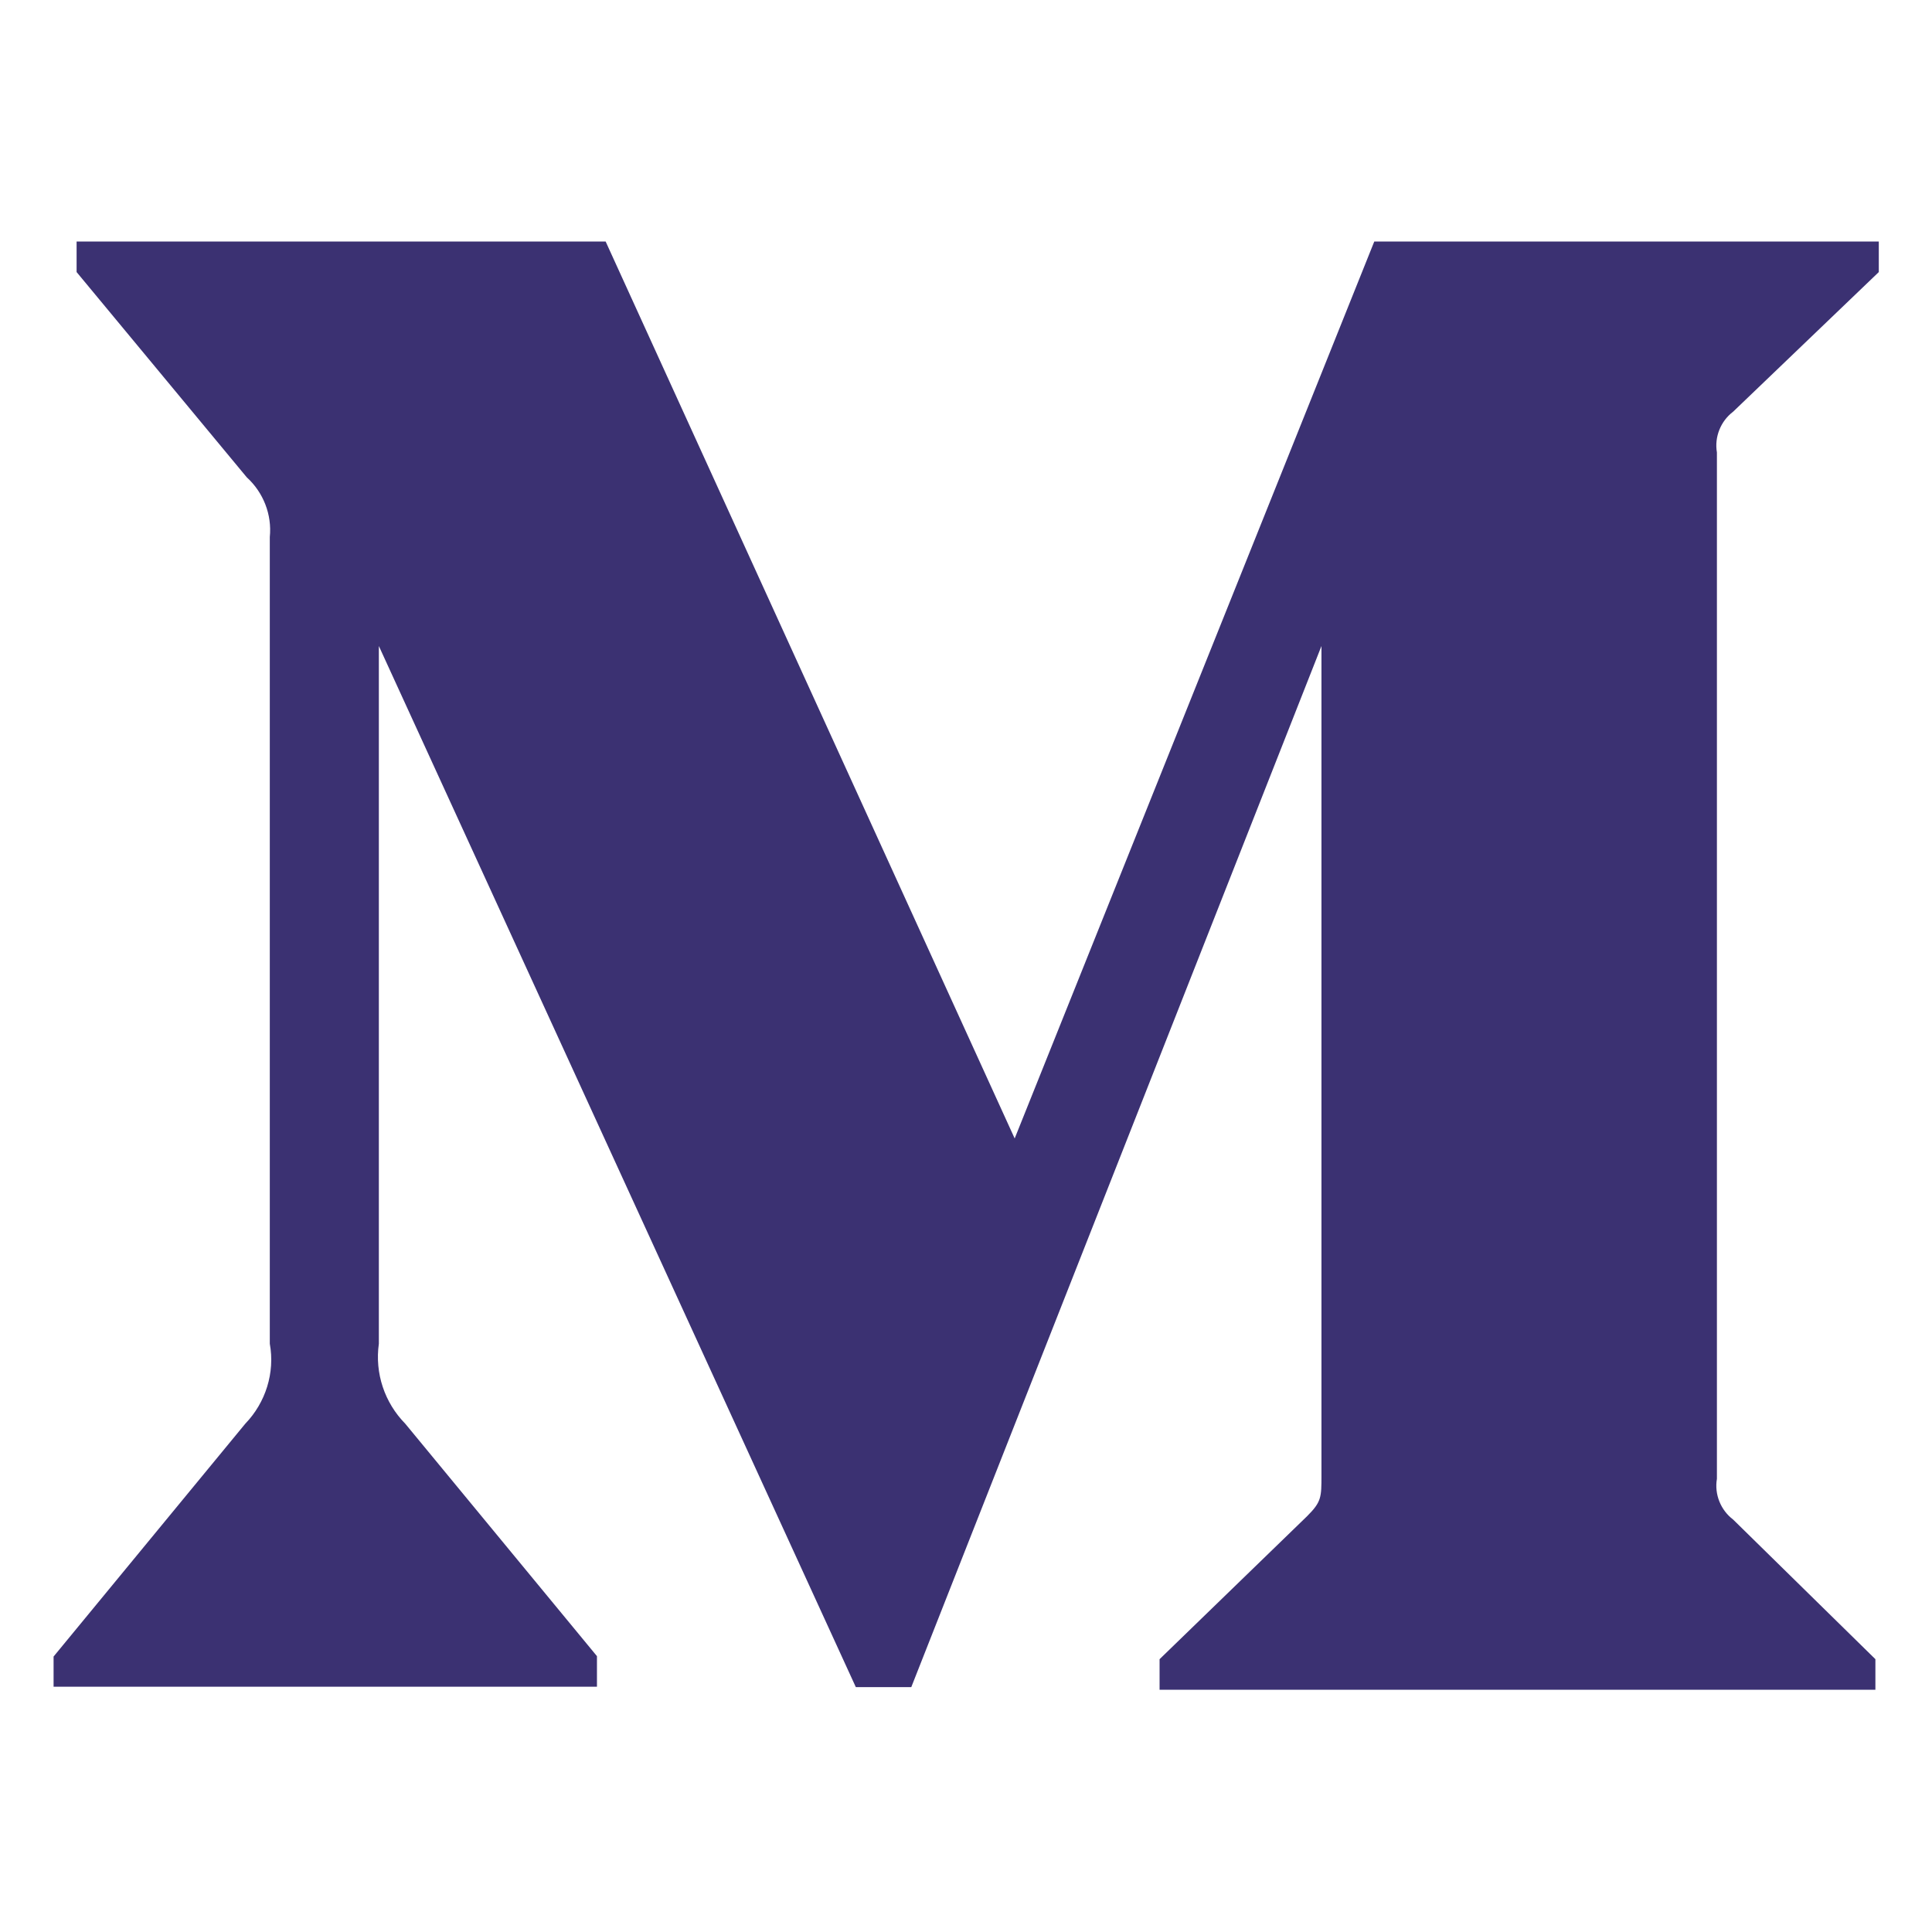
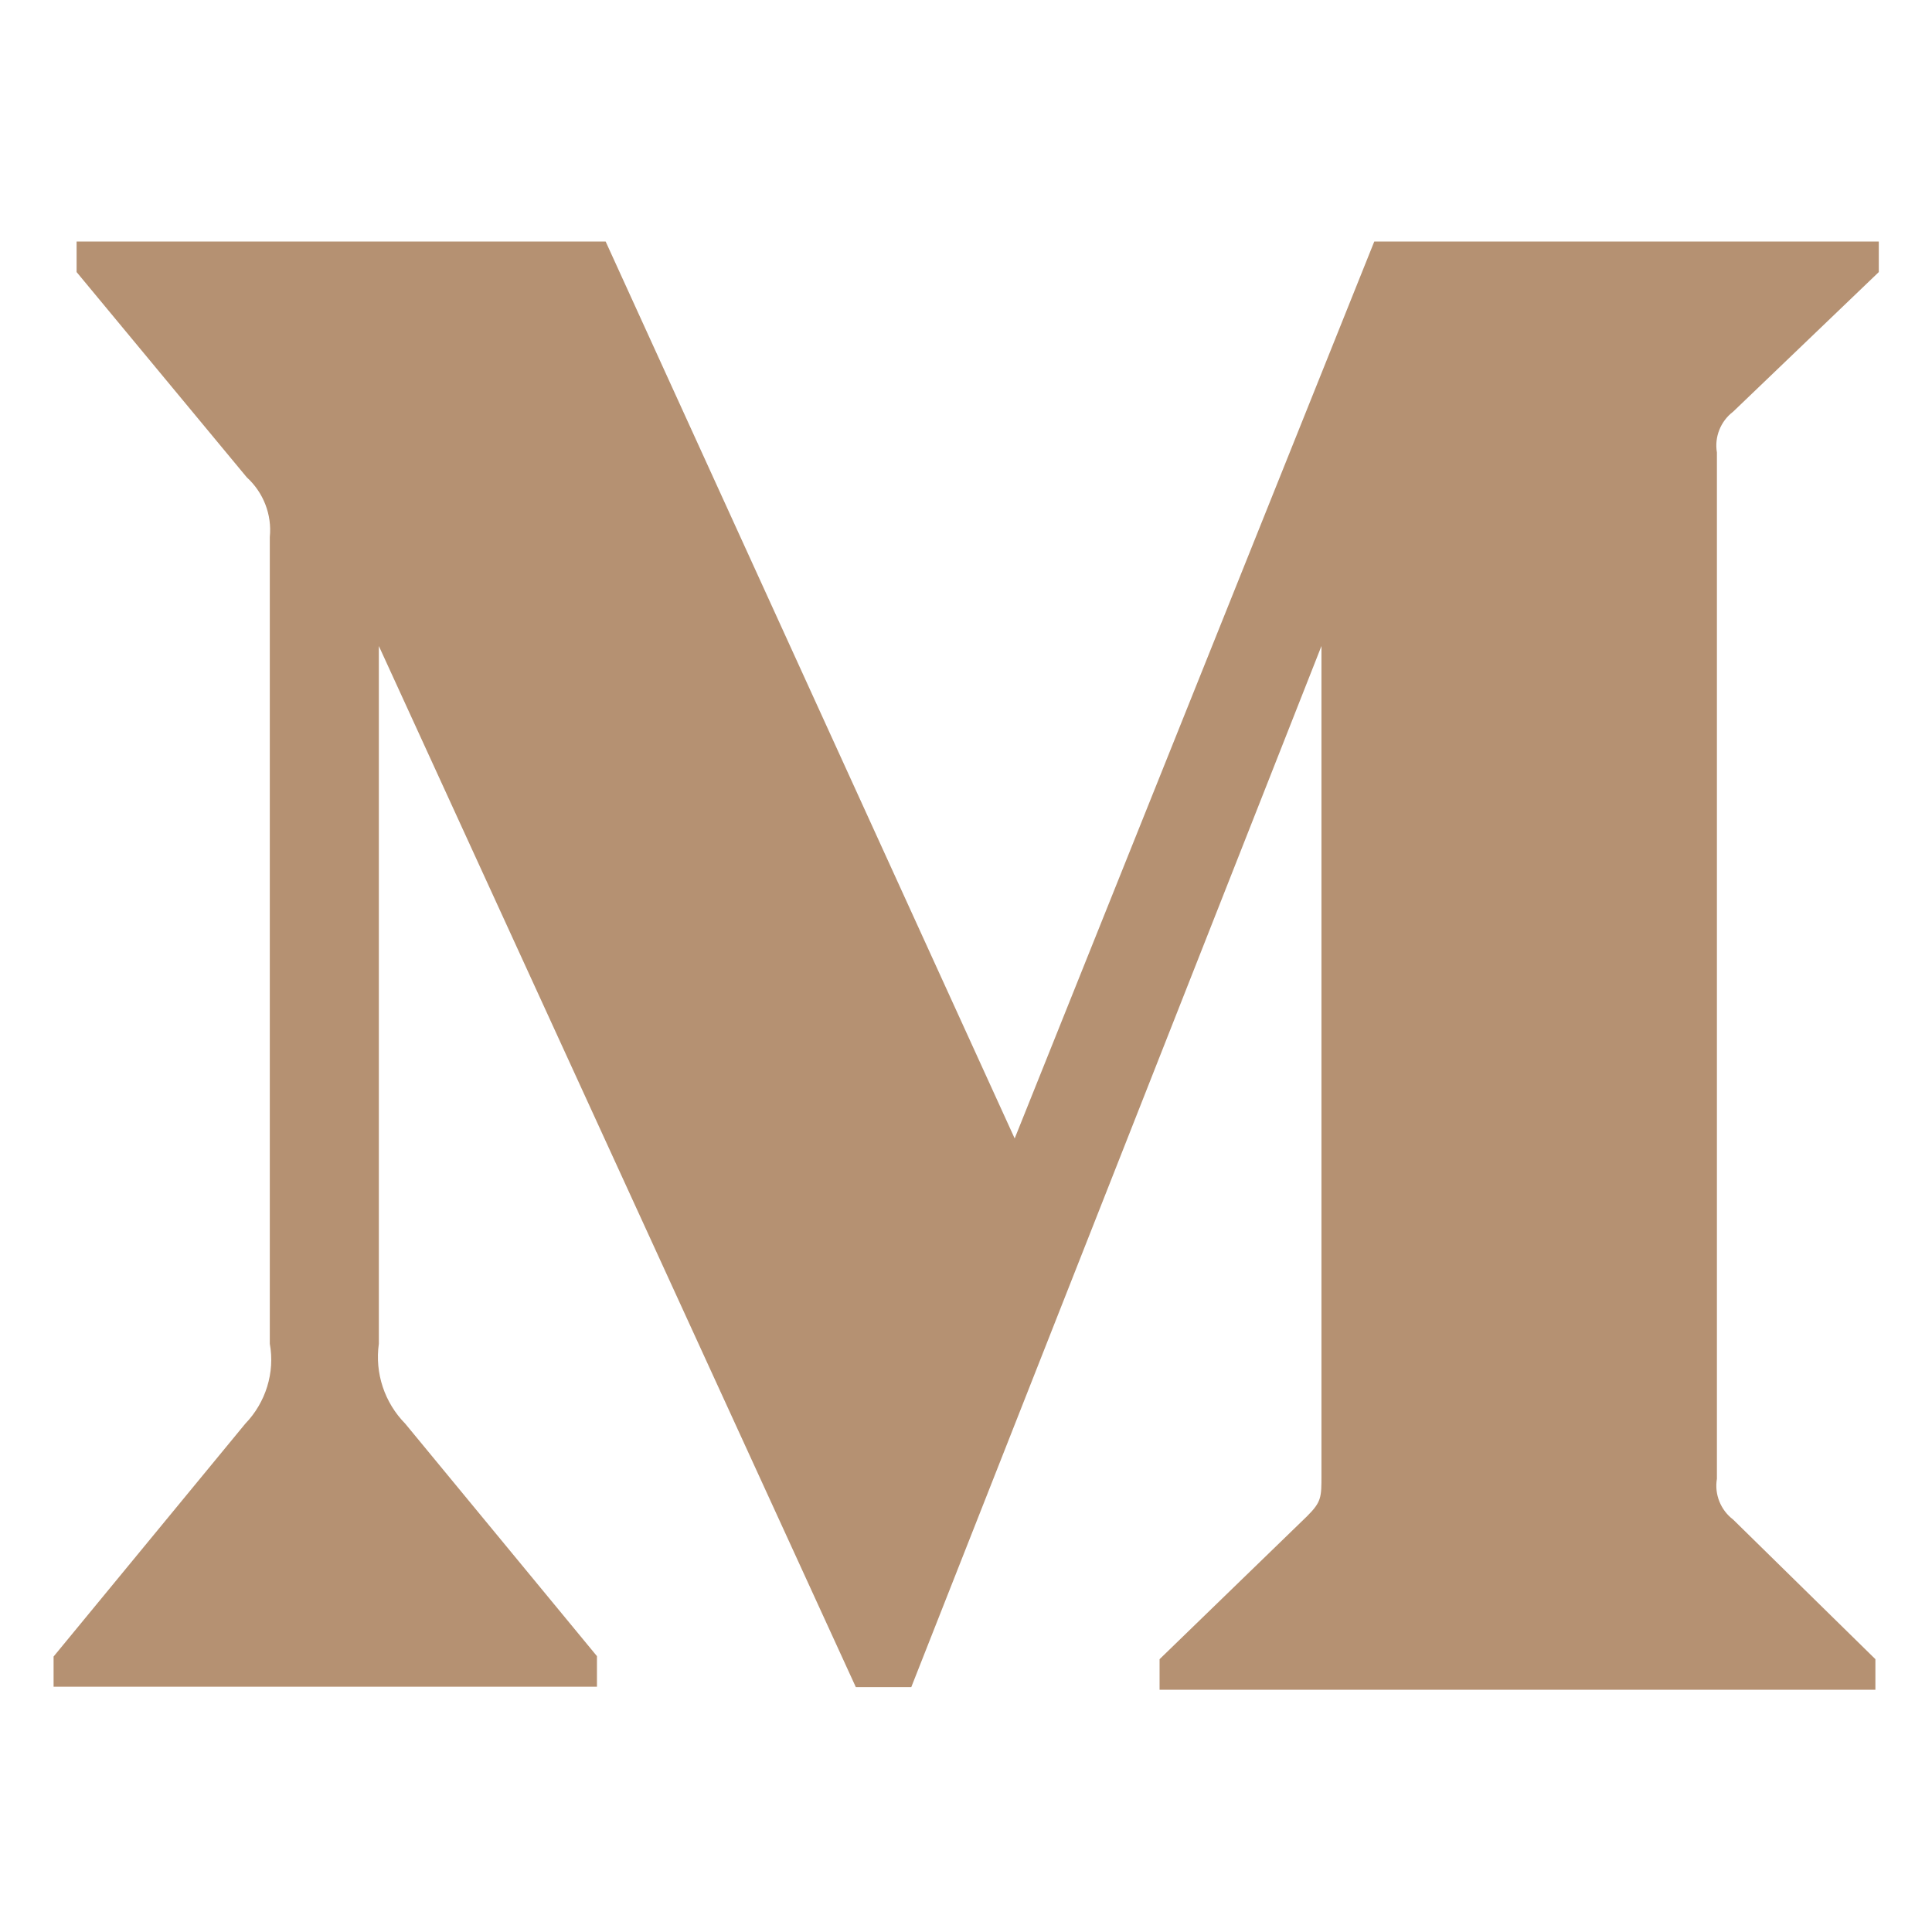
<svg xmlns="http://www.w3.org/2000/svg" viewBox="0 0 512 512">
-   <path d="M71.5 142.3c.6-5.9-1.7-11.8-6.1-15.8L20.3 72.1V64h140.2l108.4 237.7L364.2 64h133.7v8.1l-38.6 37c-3.3 2.5-5 6.7-4.3 10.8v272c-.7 4.1 1 8.3 4.3 10.8l37.7 37v8.1H307.3v-8.1l39.1-37.9c3.8-3.8 3.8-5 3.8-10.8V171.2L241.5 447.1h-14.7L100.4 171.2v184.9c-1.1 7.8 1.5 15.6 7 21.2l50.8 61.6v8.1h-144v-8L65 377.3c5.4-5.6 7.9-13.5 6.5-21.2V142.3z" fill="#3B3172" />
+   <path d="M71.5 142.3c.6-5.9-1.7-11.8-6.1-15.8L20.3 72.1V64h140.2l108.4 237.7L364.2 64h133.7v8.1l-38.6 37c-3.3 2.5-5 6.7-4.3 10.8v272c-.7 4.1 1 8.3 4.3 10.8l37.7 37v8.1H307.3v-8.1l39.1-37.9c3.8-3.8 3.8-5 3.8-10.8V171.2L241.5 447.1h-14.7L100.4 171.2v184.9c-1.1 7.8 1.5 15.6 7 21.2l50.8 61.6v8.1h-144v-8L65 377.3c5.4-5.6 7.9-13.5 6.5-21.2V142.3z" fill="#b59172" />
</svg>
